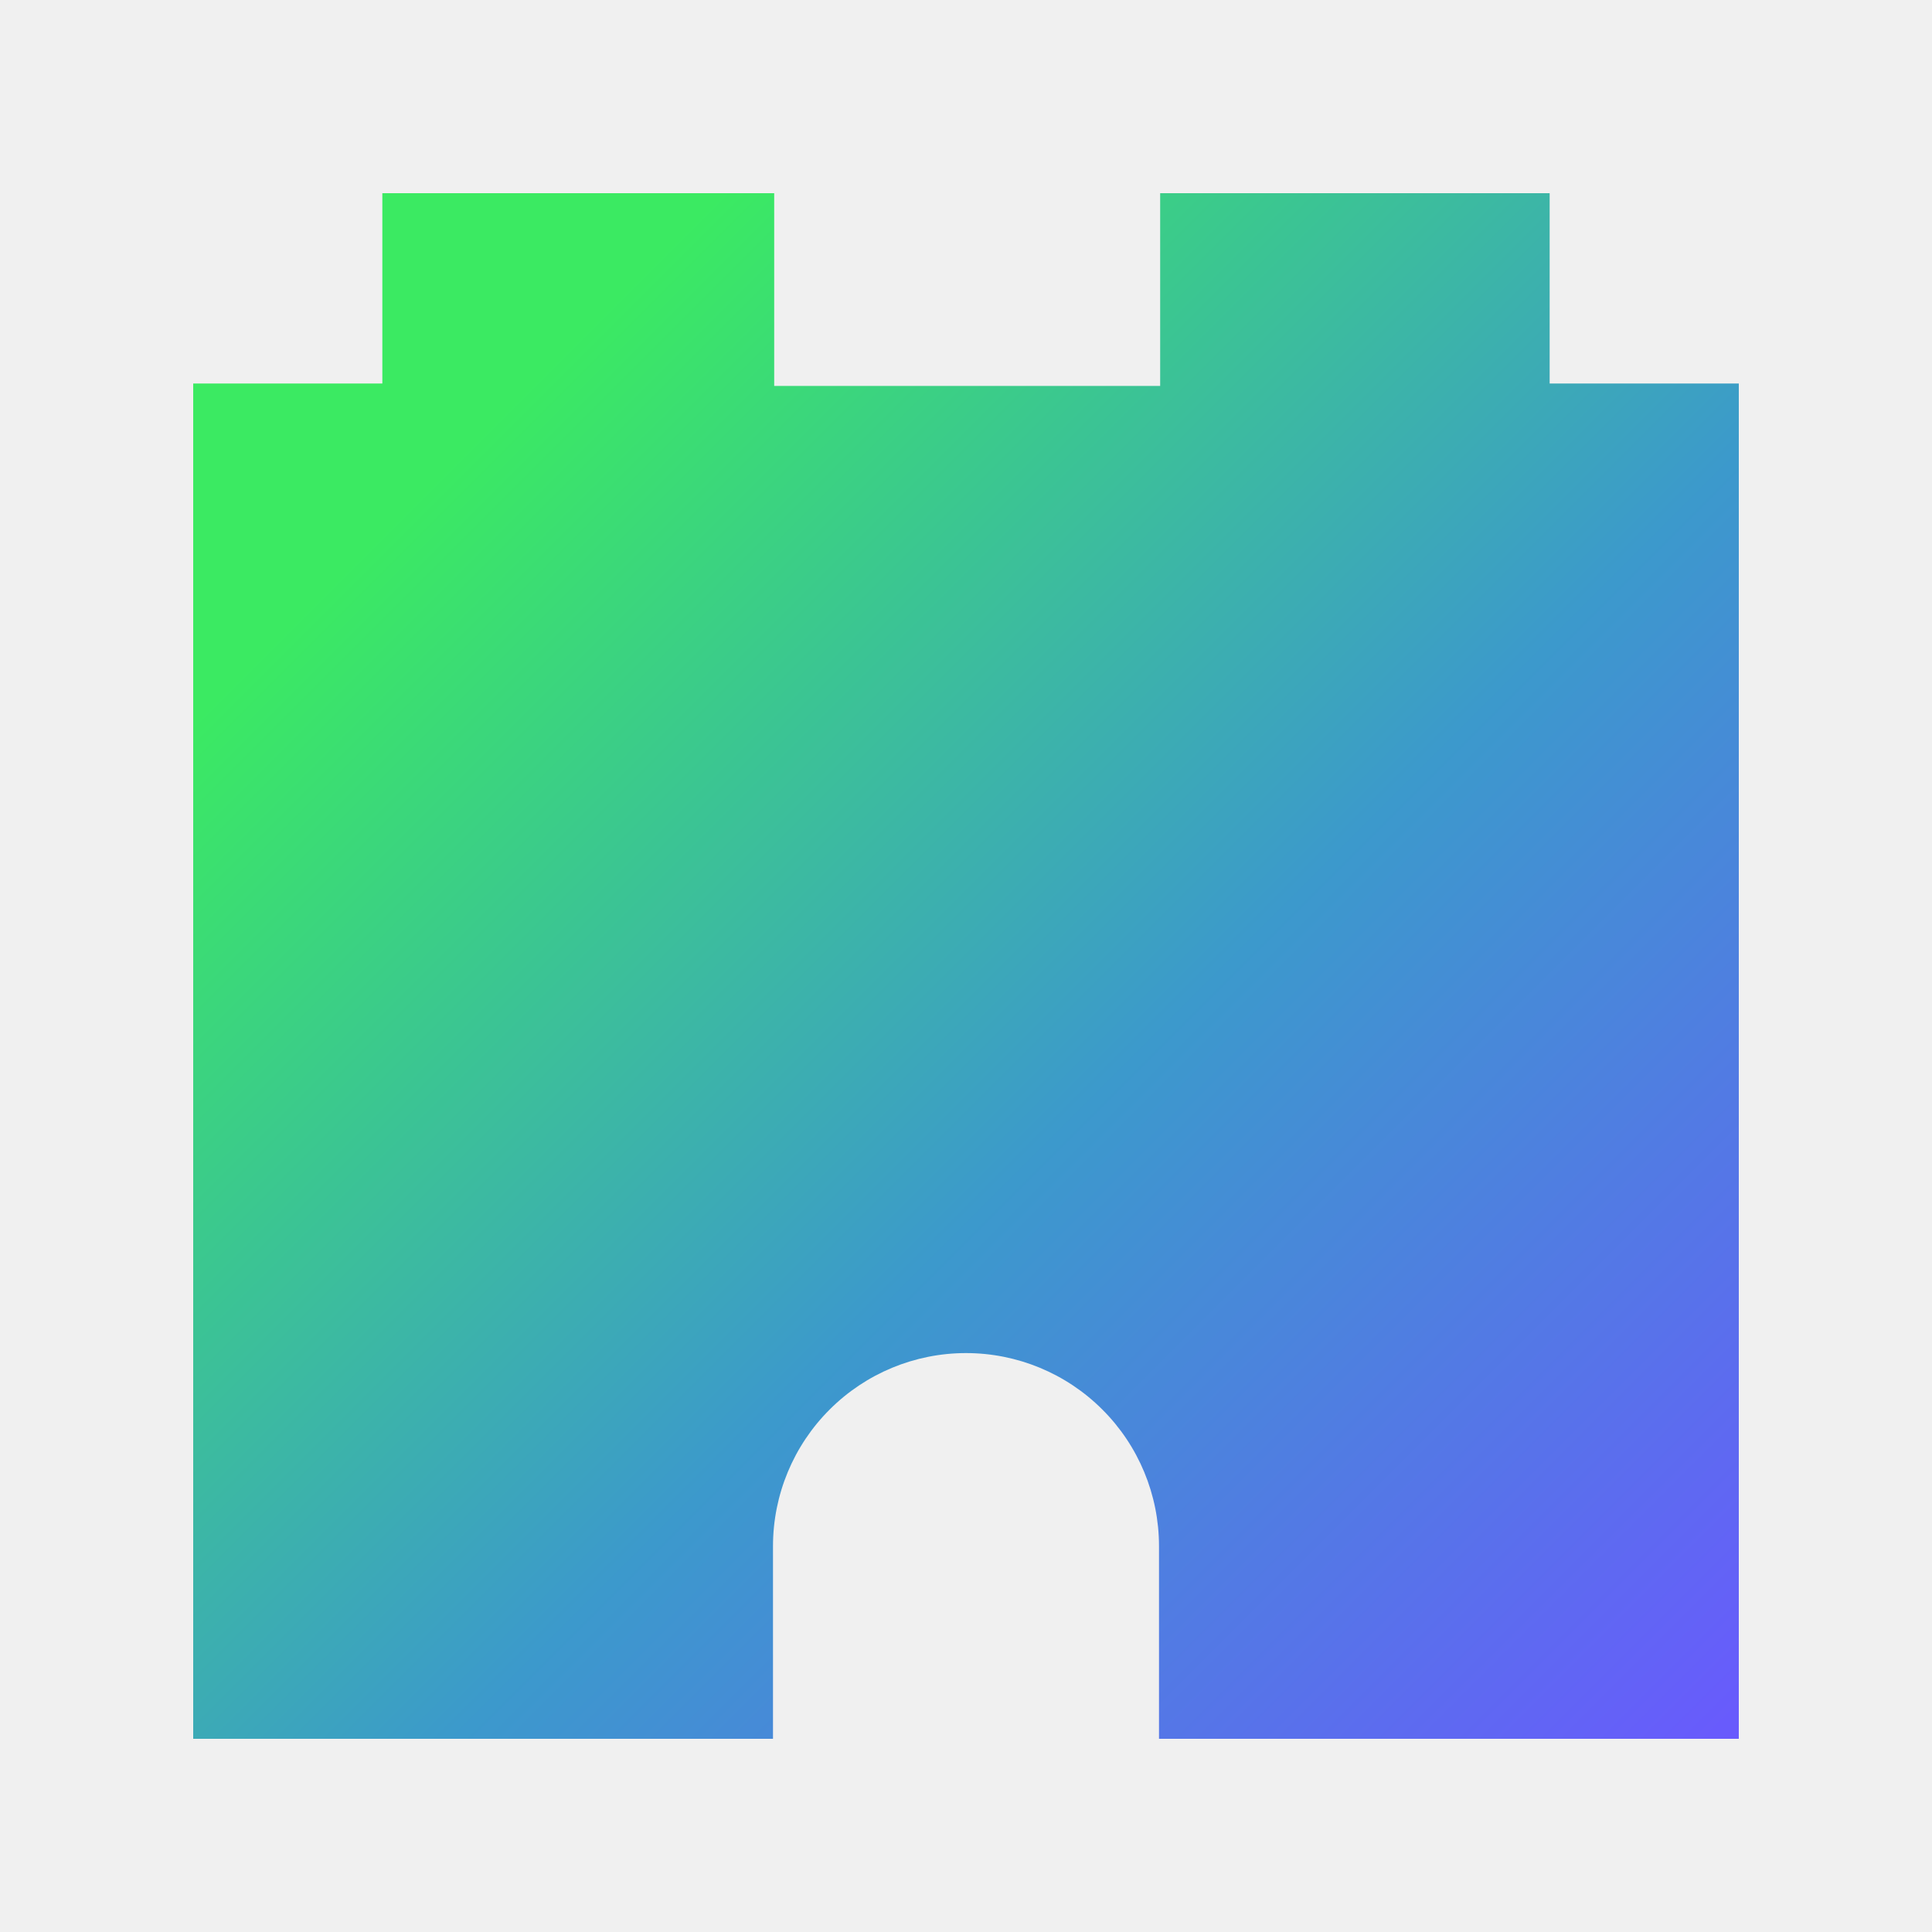
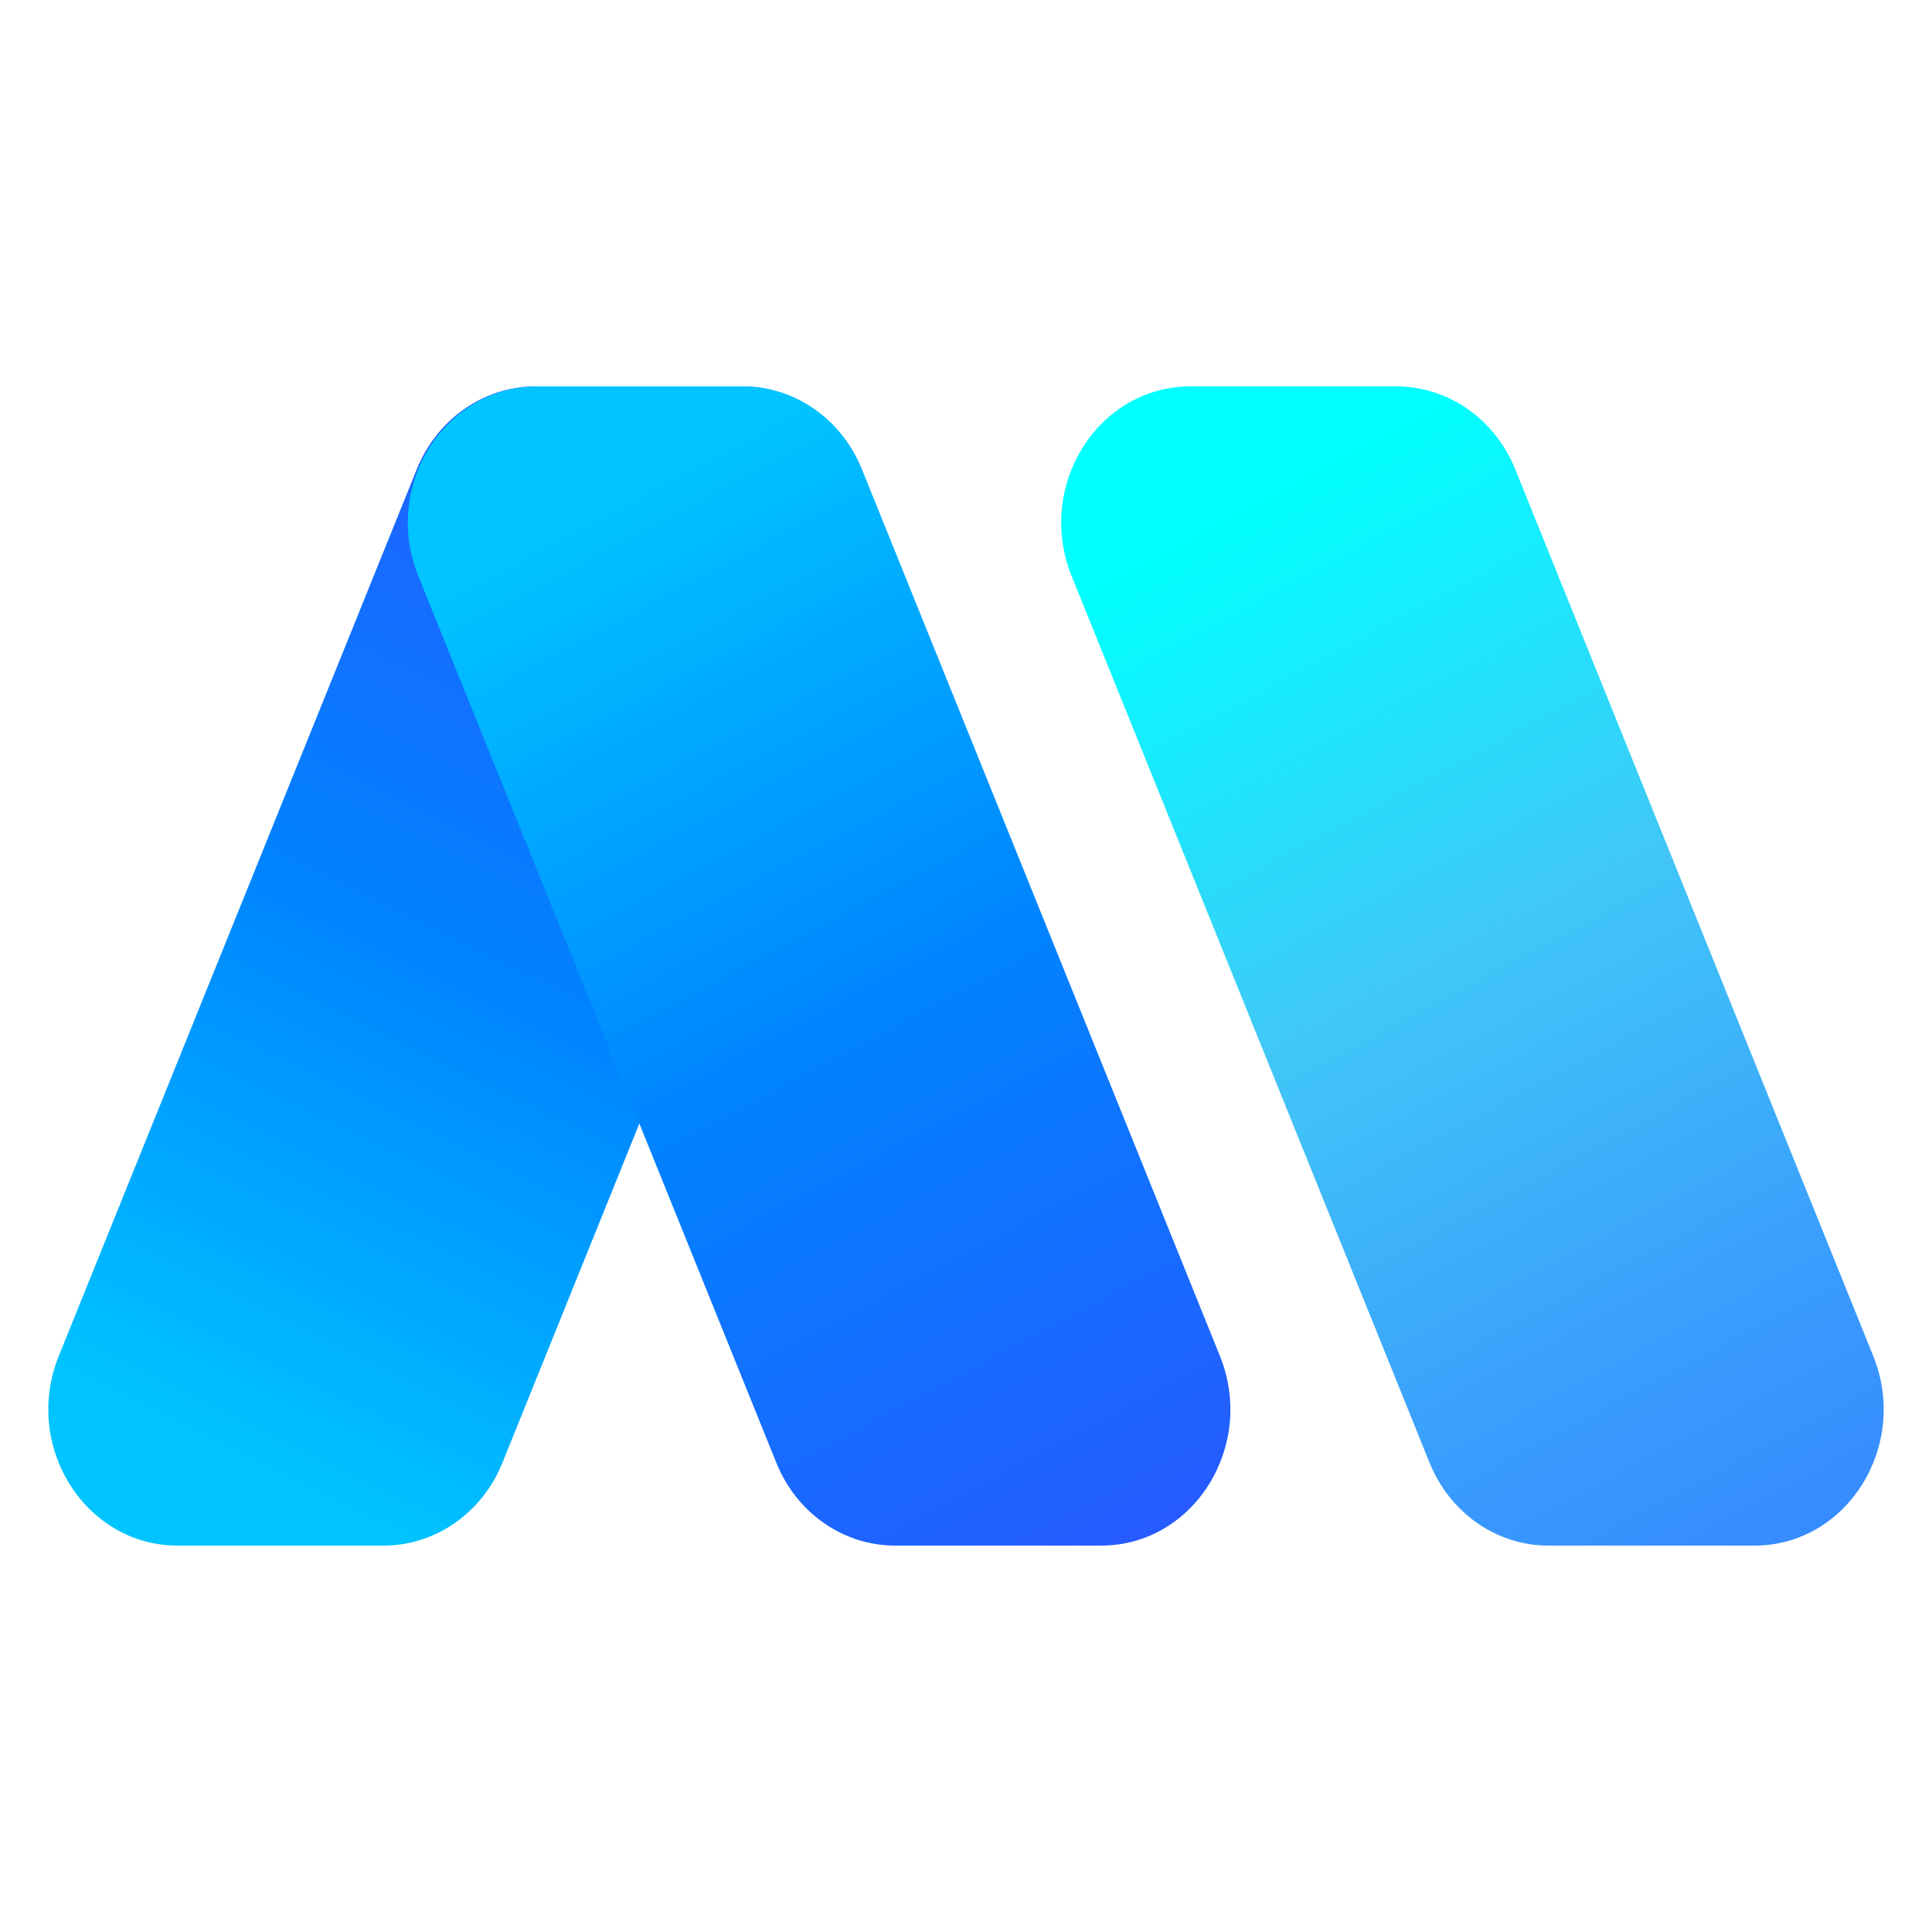
- <svg xmlns="http://www.w3.org/2000/svg" width="40" height="40" viewBox="0 0 40 40" fill="none">
-   <path d="M32.084 7.94V4H24.02V7.99H16.029V4H7.916V7.94H4V36H16.004V32.005C16.006 30.946 16.427 29.931 17.177 29.183C17.926 28.434 18.941 28.014 20 28.014C21.059 28.014 22.074 28.434 22.823 29.183C23.573 29.931 23.994 30.946 23.996 32.005V36H36V7.94H32.084Z" fill="url(#paint0_linear)" />
+ <svg xmlns="http://www.w3.org/2000/svg" fill="none" version="1.1" width="40" height="40" viewBox="0 0 40 40">
  <defs>
-     <linearGradient id="paint0_linear" x1="2.942" y1="4.9" x2="37.777" y2="39.734" gradientUnits="userSpaceOnUse">
-       <stop offset="0.159" stop-color="#3BEA62" />
-       <stop offset="0.54" stop-color="#3C99CC" />
-       <stop offset="0.937" stop-color="#6B57FF" />
+     <clipPath id="master_svg0_564_457">
+       <rect x="0" y="0" width="40" height="40" rx="0" />
+     </clipPath>
+     <linearGradient x1="0.206" y1="0.926" x2="0.541" y2="-0.039" id="master_svg1_539_369">
+       <stop offset="0%" stop-color="#00C4FF" stop-opacity="1" />
+       <stop offset="49%" stop-color="#0083FF" stop-opacity="1" />
+       <stop offset="100%" stop-color="#275AFF" stop-opacity="1" />
+     </linearGradient>
+     <linearGradient x1="0.206" y1="0.108" x2="0.59" y2="1.124" id="master_svg2_539_370">
+       <stop offset="0%" stop-color="#00C4FF" stop-opacity="1" />
+       <stop offset="49%" stop-color="#0083FF" stop-opacity="1" />
+       <stop offset="100%" stop-color="#275AFF" stop-opacity="1" />
+     </linearGradient>
+     <linearGradient x1="0.205" y1="0.108" x2="0.59" y2="1.124" id="master_svg3_539_371">
+       <stop offset="0%" stop-color="#00FFFF" stop-opacity="1" />
+       <stop offset="2%" stop-color="#03FDFF" stop-opacity="1" />
+       <stop offset="42%" stop-color="#41C7F7" stop-opacity="1" />
+       <stop offset="47%" stop-color="#40C1F8" stop-opacity="1" />
+       <stop offset="82%" stop-color="#399AFD" stop-opacity="1" />
+       <stop offset="100%" stop-color="#368BFF" stop-opacity="1" />
    </linearGradient>
  </defs>
+   <g clip-path="url(#master_svg0_564_457)">
+     <rect x="0" y="0" width="40" height="40" rx="0" fill="#FFFFFF" fill-opacity="1" />
+     <g>
+       <g>
+         <g>
+           <path d="M7.942,32L3.676,32C1.76,32,0.465,29.935,1.217,28.074L8.629,9.715C9.049,8.675,10.017,8,11.089,8L15.354,8C17.27,8,18.564,10.065,17.813,11.926L10.402,30.285C9.982,31.325,9.014,32,7.942,32Z" fill="url(#master_svg1_539_369)" fill-opacity="1" style="mix-blend-mode:passthrough" />
+         </g>
+         <g>
+           <path d="M18.532,32L22.798,32C24.715,32,26.009,29.935,25.257,28.074L17.845,9.715C17.425,8.675,16.457,8,15.386,8L11.121,8C9.203,8,7.909,10.065,8.66,11.926L16.073,30.285C16.492,31.325,17.46,32,18.532,32Z" fill="url(#master_svg2_539_370)" fill-opacity="1" style="mix-blend-mode:passthrough" />
+         </g>
+         <g>
+           <path d="M32.058,32L36.324,32C38.24,32,39.535,29.935,38.783,28.074L31.371,9.715C30.951,8.675,29.983,8,28.911,8L24.646,8C22.73,8,21.436,10.065,22.187,11.926L29.598,30.285C30.018,31.325,30.986,32,32.058,32Z" fill="url(#master_svg3_539_371)" fill-opacity="1" style="mix-blend-mode:passthrough" />
+         </g>
+       </g>
+     </g>
+   </g>
</svg>
